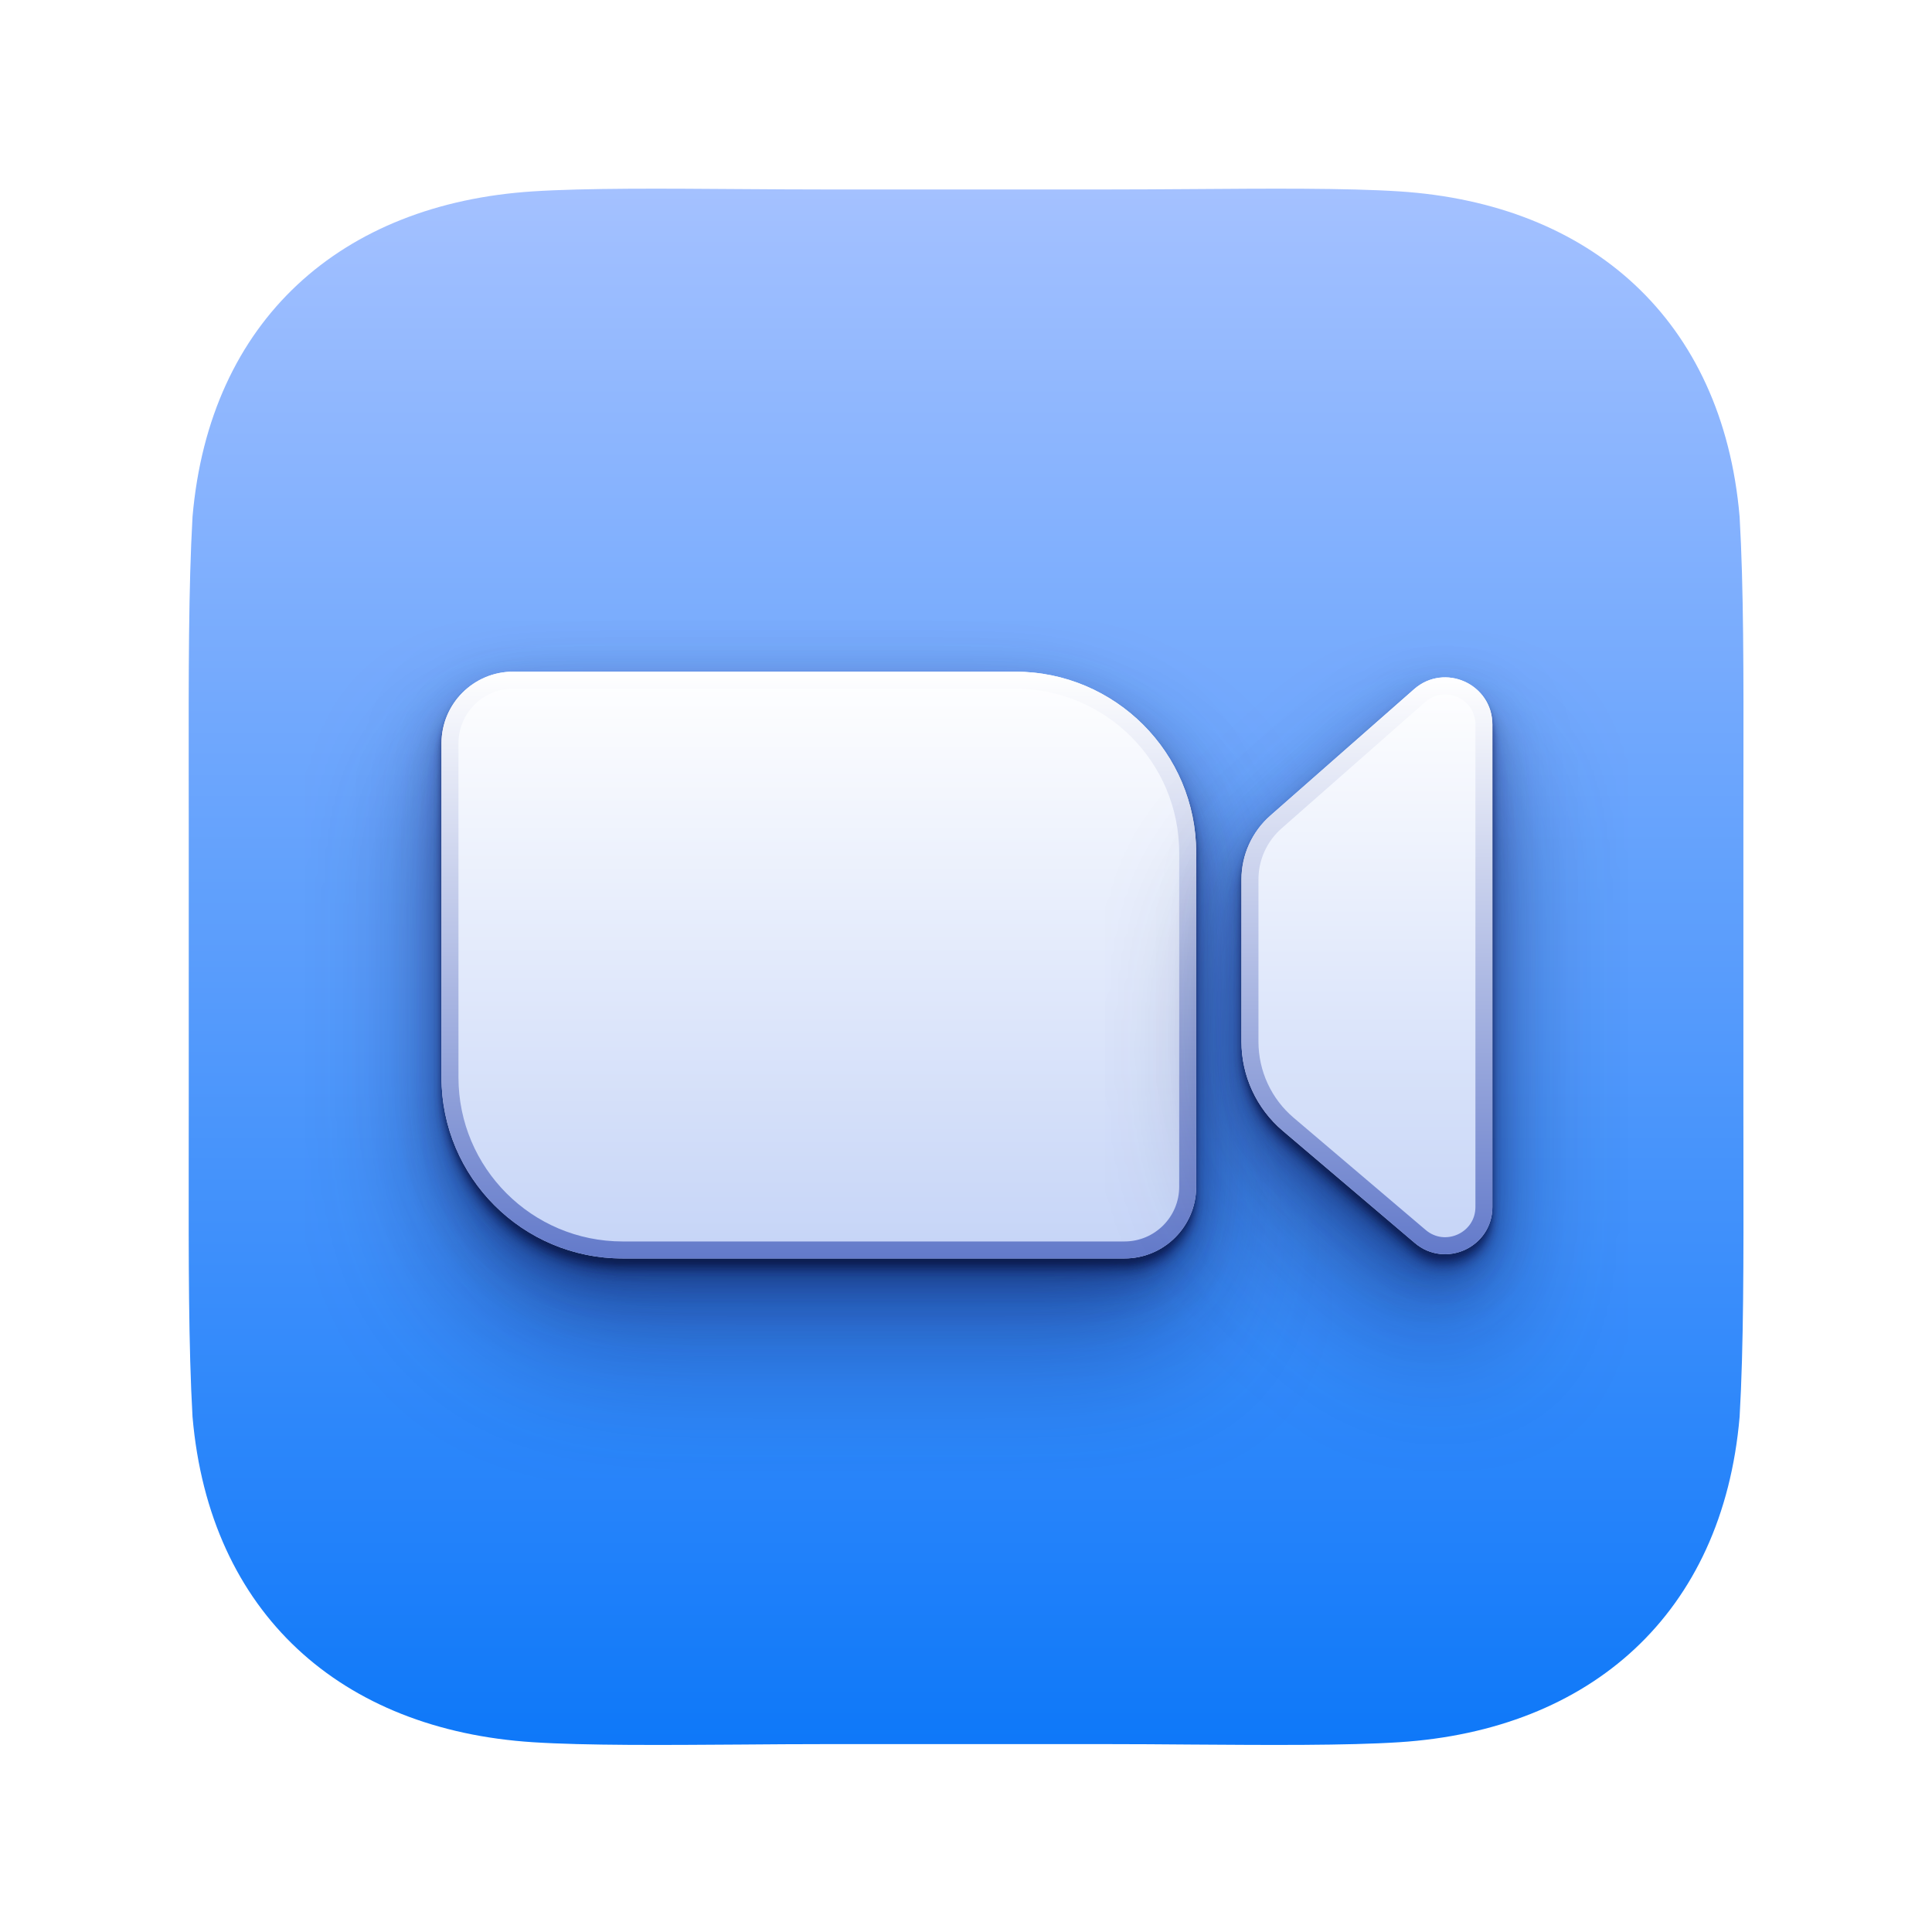
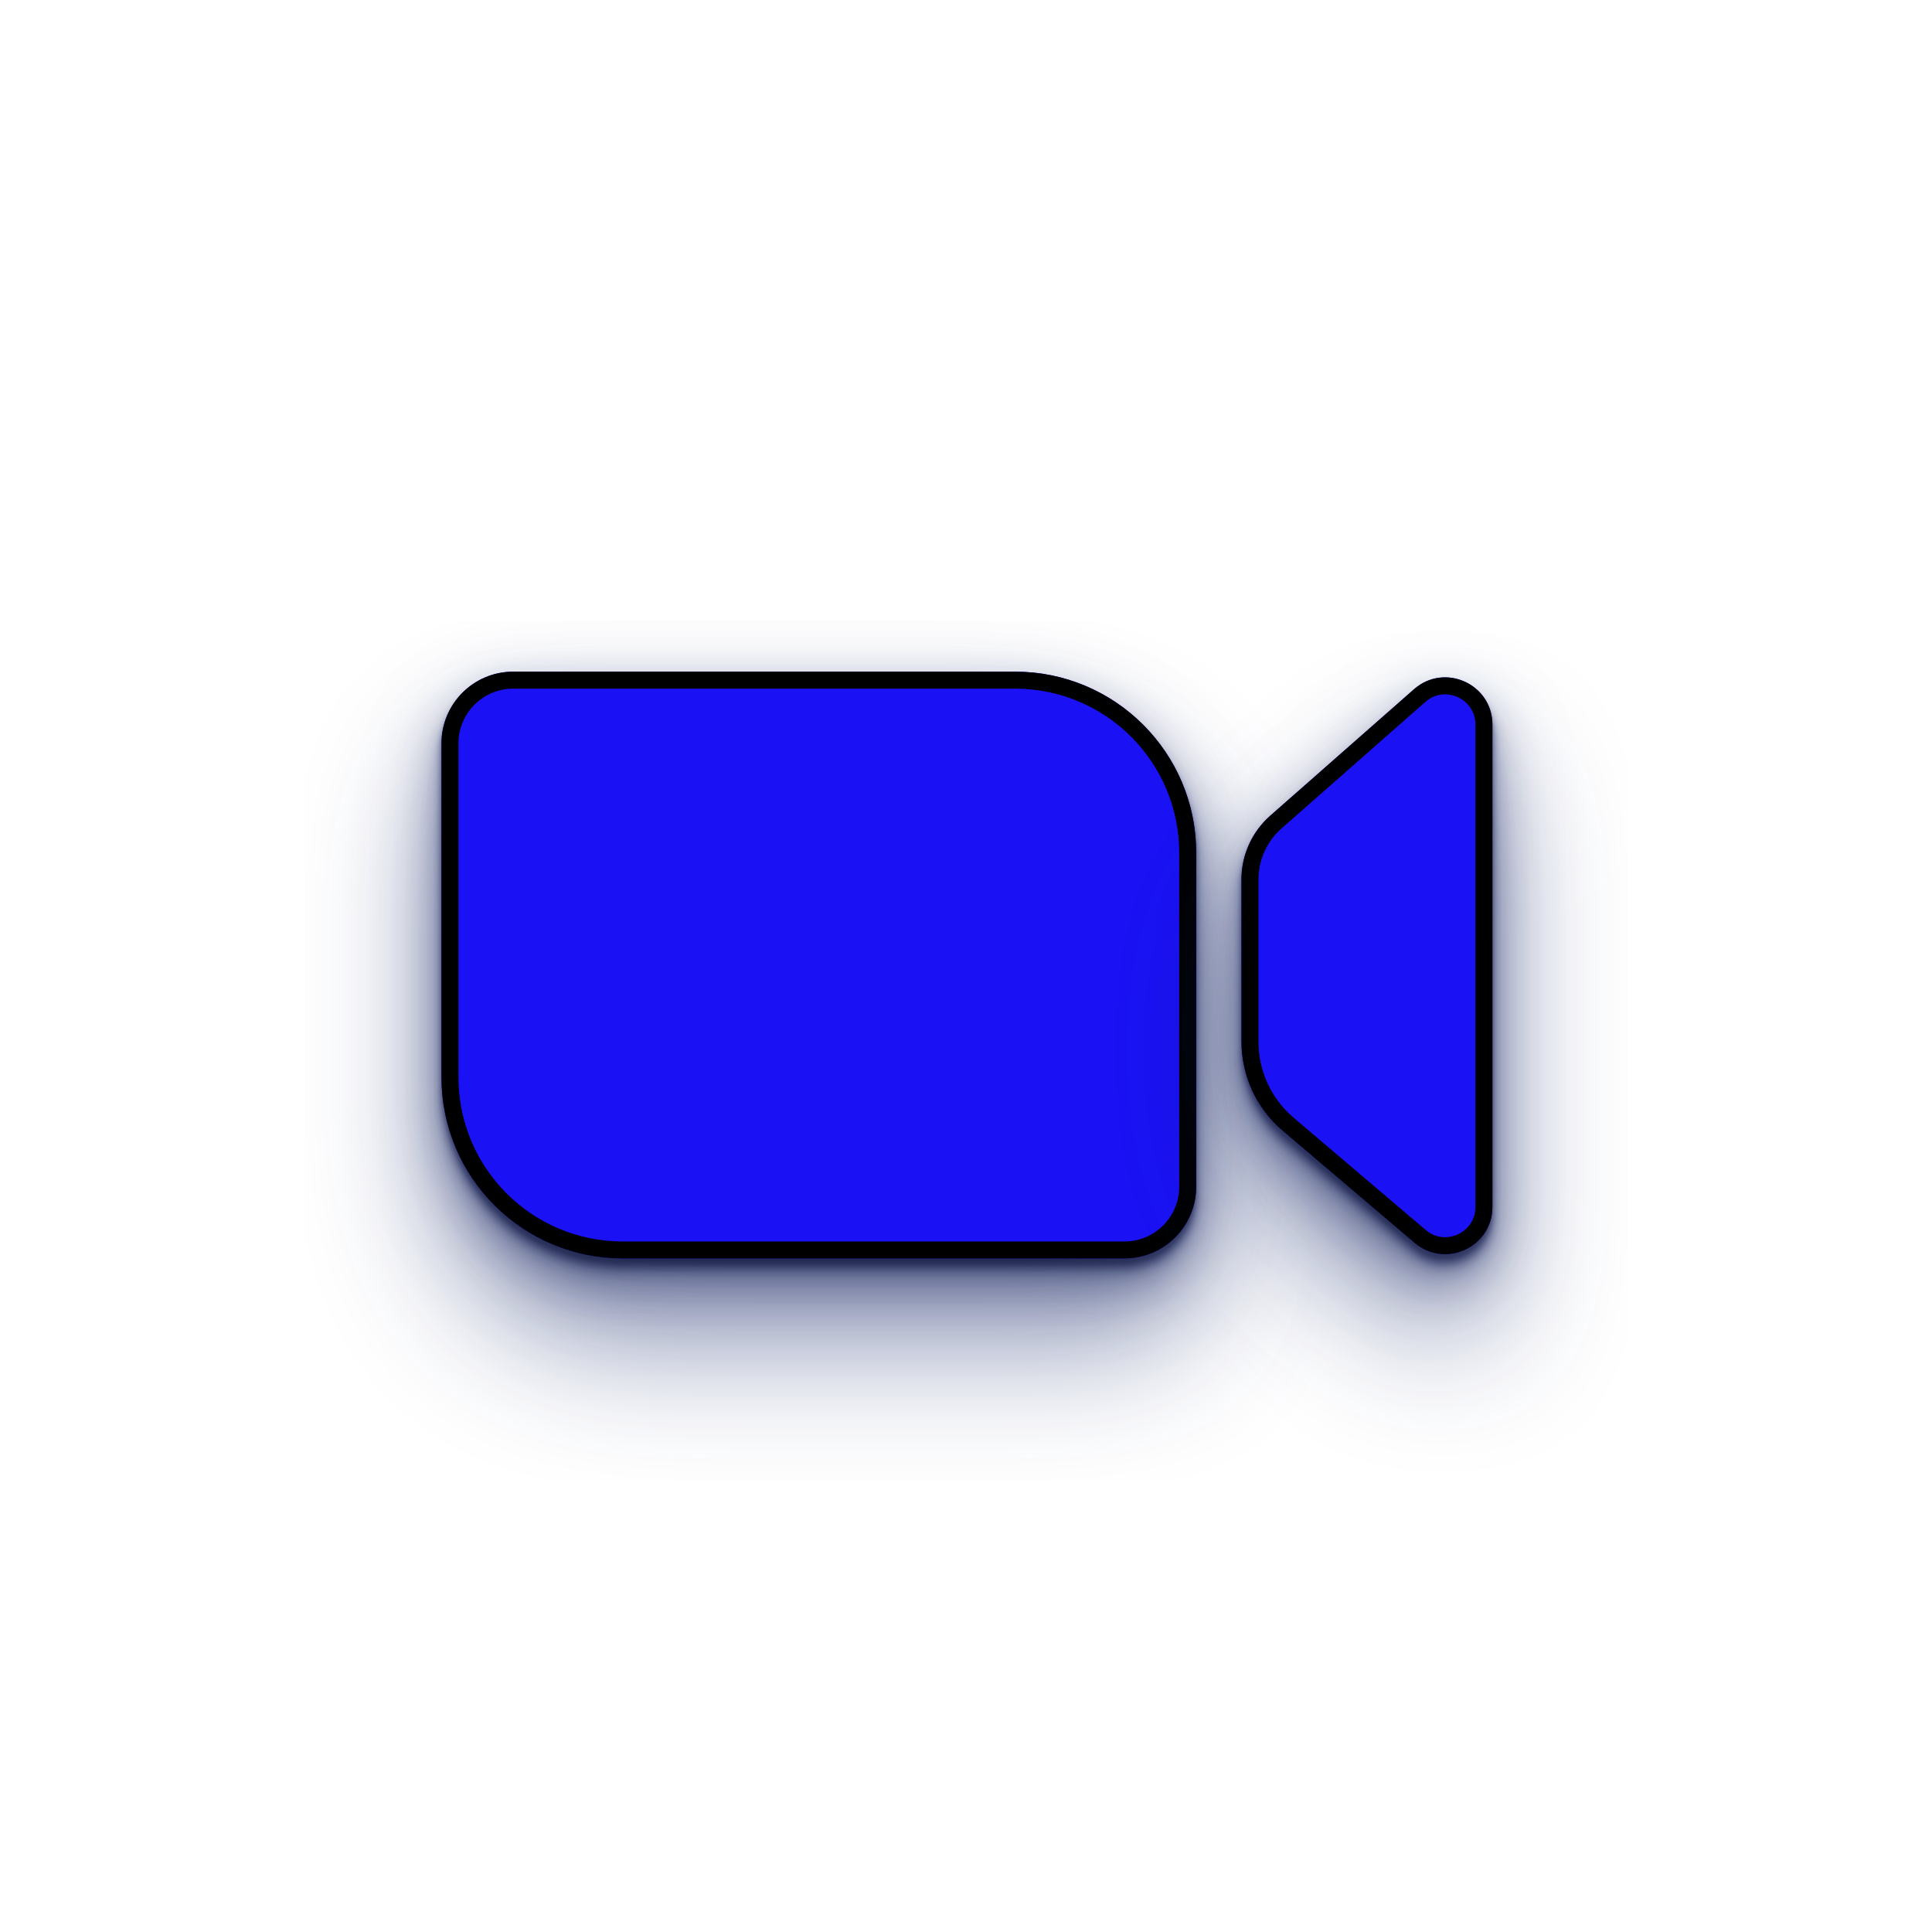
<svg xmlns="http://www.w3.org/2000/svg" width="40" height="40" viewBox="0 0 40 40" fill="none">
  <path d="M15.342 3.915C15.939 3.919 16.535 3.923 17.105 3.923H22.898C23.468 3.923 24.064 3.919 24.661 3.915C26.268 3.903 27.877 3.892 28.966 3.962C32.931 4.216 35.666 6.618 36.017 10.7C36.101 12.167 36.099 13.934 36.096 16.018V16.019C36.096 16.376 36.095 16.743 36.095 17.12V22.913C36.095 23.29 36.096 23.657 36.096 24.015C36.099 26.099 36.101 27.866 36.017 29.333C35.666 33.415 32.931 35.817 28.966 36.071C27.877 36.141 26.268 36.13 24.661 36.119C24.064 36.114 23.468 36.11 22.898 36.11H17.105C16.535 36.11 15.939 36.114 15.342 36.119C13.735 36.13 12.126 36.141 11.037 36.071C7.072 35.817 4.338 33.415 3.986 29.333C3.903 27.866 3.905 26.099 3.907 24.015V24.015C3.907 23.657 3.908 23.29 3.908 22.913V17.12C3.908 16.743 3.907 16.376 3.907 16.019V16.018C3.905 13.934 3.903 12.167 3.986 10.7C4.338 6.618 7.072 4.216 11.037 3.962C12.126 3.892 13.735 3.903 15.342 3.915Z" fill="url(#paint0_linear_2753_16477)" />
  <g filter="url(#filter0_dddddd_2753_16477)">
    <path d="M9.141 15.391C9.141 14.571 9.805 13.906 10.625 13.906H21.016C23.087 13.906 24.766 15.585 24.766 17.656V24.57C24.766 25.39 24.101 26.055 23.281 26.055H12.891C10.82 26.055 9.141 24.376 9.141 22.305V15.391Z" fill="url(#paint1_linear_2753_16477)" />
    <path d="M9.316 15.391C9.316 14.668 9.902 14.082 10.625 14.082H21.016C22.99 14.082 24.59 15.682 24.59 17.656V24.57C24.59 25.293 24.004 25.879 23.281 25.879H12.891C10.917 25.879 9.316 24.279 9.316 22.305V15.391Z" stroke="url(#paint2_linear_2753_16477)" stroke-width="0.352" />
  </g>
  <g filter="url(#filter1_dddddd_2753_16477)">
    <path d="M25.703 18.207C25.703 17.702 25.921 17.221 26.3 16.887L29.277 14.269C29.908 13.714 30.898 14.162 30.898 15.002V24.989C30.898 25.821 29.924 26.272 29.29 25.733L26.557 23.411C26.015 22.951 25.703 22.276 25.703 21.566V18.207Z" fill="url(#paint3_linear_2753_16477)" />
    <path d="M25.879 18.207C25.879 17.753 26.075 17.32 26.416 17.02L29.393 14.401C29.91 13.946 30.723 14.313 30.723 15.002V24.989C30.723 25.671 29.924 26.041 29.403 25.599L26.671 23.277C26.168 22.851 25.879 22.225 25.879 21.566V18.207Z" stroke="url(#paint4_linear_2753_16477)" stroke-width="0.352" />
  </g>
  <defs>
    <filter id="filter0_dddddd_2753_16477" x="6.328" y="12.852" width="21.25" height="17.773" filterUnits="userSpaceOnUse" color-interpolation-filters="sRGB">
      <feFlood flood-opacity="0" result="BackgroundImageFix" />
      <feColorMatrix in="SourceAlpha" type="matrix" values="0 0 0 0 0 0 0 0 0 0 0 0 0 0 0 0 0 0 127 0" result="hardAlpha" />
      <feOffset dy="0.096" />
      <feGaussianBlur stdDeviation="0.036" />
      <feColorMatrix type="matrix" values="0 0 0 0 0.051 0 0 0 0 0.122 0 0 0 0 0.396 0 0 0 0.19 0" />
      <feBlend mode="multiply" in2="BackgroundImageFix" result="effect1_dropShadow_2753_16477" />
      <feColorMatrix in="SourceAlpha" type="matrix" values="0 0 0 0 0 0 0 0 0 0 0 0 0 0 0 0 0 0 127 0" result="hardAlpha" />
      <feOffset dy="0.189" />
      <feGaussianBlur stdDeviation="0.079" />
      <feColorMatrix type="matrix" values="0 0 0 0 0.051 0 0 0 0 0.122 0 0 0 0 0.396 0 0 0 0.369 0" />
      <feBlend mode="multiply" in2="effect1_dropShadow_2753_16477" result="effect2_dropShadow_2753_16477" />
      <feColorMatrix in="SourceAlpha" type="matrix" values="0 0 0 0 0 0 0 0 0 0 0 0 0 0 0 0 0 0 127 0" result="hardAlpha" />
      <feOffset dy="0.291" />
      <feGaussianBlur stdDeviation="0.135" />
      <feColorMatrix type="matrix" values="0 0 0 0 0.051 0 0 0 0 0.122 0 0 0 0 0.396 0 0 0 0.3 0" />
      <feBlend mode="multiply" in2="effect2_dropShadow_2753_16477" result="effect3_dropShadow_2753_16477" />
      <feColorMatrix in="SourceAlpha" type="matrix" values="0 0 0 0 0 0 0 0 0 0 0 0 0 0 0 0 0 0 127 0" result="hardAlpha" />
      <feOffset dy="0.427" />
      <feGaussianBlur stdDeviation="0.43" />
      <feColorMatrix type="matrix" values="0 0 0 0 0.051 0 0 0 0 0.122 0 0 0 0 0.396 0 0 0 0.3 0" />
      <feBlend mode="multiply" in2="effect3_dropShadow_2753_16477" result="effect4_dropShadow_2753_16477" />
      <feColorMatrix in="SourceAlpha" type="matrix" values="0 0 0 0 0 0 0 0 0 0 0 0 0 0 0 0 0 0 127 0" result="hardAlpha" />
      <feOffset dy="0.665" />
      <feGaussianBlur stdDeviation="0.799" />
      <feColorMatrix type="matrix" values="0 0 0 0 0.051 0 0 0 0 0.122 0 0 0 0 0.396 0 0 0 0.29 0" />
      <feBlend mode="overlay" in2="effect4_dropShadow_2753_16477" result="effect5_dropShadow_2753_16477" />
      <feColorMatrix in="SourceAlpha" type="matrix" values="0 0 0 0 0 0 0 0 0 0 0 0 0 0 0 0 0 0 127 0" result="hardAlpha" />
      <feOffset dy="1.758" />
      <feGaussianBlur stdDeviation="1.406" />
      <feColorMatrix type="matrix" values="0 0 0 0 0.051 0 0 0 0 0.122 0 0 0 0 0.396 0 0 0 0.45 0" />
      <feBlend mode="multiply" in2="effect5_dropShadow_2753_16477" result="effect6_dropShadow_2753_16477" />
      <feBlend mode="normal" in="SourceGraphic" in2="effect6_dropShadow_2753_16477" result="shape" />
    </filter>
    <filter id="filter1_dddddd_2753_16477" x="22.891" y="12.969" width="10.82" height="17.569" filterUnits="userSpaceOnUse" color-interpolation-filters="sRGB">
      <feFlood flood-opacity="0" result="BackgroundImageFix" />
      <feColorMatrix in="SourceAlpha" type="matrix" values="0 0 0 0 0 0 0 0 0 0 0 0 0 0 0 0 0 0 127 0" result="hardAlpha" />
      <feOffset dy="0.096" />
      <feGaussianBlur stdDeviation="0.036" />
      <feColorMatrix type="matrix" values="0 0 0 0 0.051 0 0 0 0 0.122 0 0 0 0 0.396 0 0 0 0.19 0" />
      <feBlend mode="multiply" in2="BackgroundImageFix" result="effect1_dropShadow_2753_16477" />
      <feColorMatrix in="SourceAlpha" type="matrix" values="0 0 0 0 0 0 0 0 0 0 0 0 0 0 0 0 0 0 127 0" result="hardAlpha" />
      <feOffset dy="0.189" />
      <feGaussianBlur stdDeviation="0.079" />
      <feColorMatrix type="matrix" values="0 0 0 0 0.051 0 0 0 0 0.122 0 0 0 0 0.396 0 0 0 0.369 0" />
      <feBlend mode="multiply" in2="effect1_dropShadow_2753_16477" result="effect2_dropShadow_2753_16477" />
      <feColorMatrix in="SourceAlpha" type="matrix" values="0 0 0 0 0 0 0 0 0 0 0 0 0 0 0 0 0 0 127 0" result="hardAlpha" />
      <feOffset dy="0.291" />
      <feGaussianBlur stdDeviation="0.135" />
      <feColorMatrix type="matrix" values="0 0 0 0 0.051 0 0 0 0 0.122 0 0 0 0 0.396 0 0 0 0.3 0" />
      <feBlend mode="multiply" in2="effect2_dropShadow_2753_16477" result="effect3_dropShadow_2753_16477" />
      <feColorMatrix in="SourceAlpha" type="matrix" values="0 0 0 0 0 0 0 0 0 0 0 0 0 0 0 0 0 0 127 0" result="hardAlpha" />
      <feOffset dy="0.427" />
      <feGaussianBlur stdDeviation="0.43" />
      <feColorMatrix type="matrix" values="0 0 0 0 0.051 0 0 0 0 0.122 0 0 0 0 0.396 0 0 0 0.3 0" />
      <feBlend mode="multiply" in2="effect3_dropShadow_2753_16477" result="effect4_dropShadow_2753_16477" />
      <feColorMatrix in="SourceAlpha" type="matrix" values="0 0 0 0 0 0 0 0 0 0 0 0 0 0 0 0 0 0 127 0" result="hardAlpha" />
      <feOffset dy="0.665" />
      <feGaussianBlur stdDeviation="0.799" />
      <feColorMatrix type="matrix" values="0 0 0 0 0.051 0 0 0 0 0.122 0 0 0 0 0.396 0 0 0 0.29 0" />
      <feBlend mode="overlay" in2="effect4_dropShadow_2753_16477" result="effect5_dropShadow_2753_16477" />
      <feColorMatrix in="SourceAlpha" type="matrix" values="0 0 0 0 0 0 0 0 0 0 0 0 0 0 0 0 0 0 127 0" result="hardAlpha" />
      <feOffset dy="1.758" />
      <feGaussianBlur stdDeviation="1.406" />
      <feColorMatrix type="matrix" values="0 0 0 0 0.051 0 0 0 0 0.122 0 0 0 0 0.396 0 0 0 0.45 0" />
      <feBlend mode="multiply" in2="effect5_dropShadow_2753_16477" result="effect6_dropShadow_2753_16477" />
      <feBlend mode="normal" in="SourceGraphic" in2="effect6_dropShadow_2753_16477" result="shape" />
    </filter>
    <linearGradient id="paint0_linear_2753_16477" x1="20.002" y1="3.906" x2="20.002" y2="36.127" gradientUnits="userSpaceOnUse">
-       <stop stop-color="#A4C1FF" />
-       <stop offset="1" stop-color="#0E78F9" />
+       <stop stop-color="#fff" />
+       <stop offset="1" stop-color="#fff" />
    </linearGradient>
    <linearGradient id="paint1_linear_2753_16477" x1="16.953" y1="13.906" x2="16.953" y2="26.055" gradientUnits="userSpaceOnUse">
-       <stop stop-color="white" />
-       <stop offset="1" stop-color="#C5D4F7" />
+       <stop stop-color="#1A11F5 " />
    </linearGradient>
    <linearGradient id="paint2_linear_2753_16477" x1="16.953" y1="13.906" x2="16.953" y2="26.055" gradientUnits="userSpaceOnUse">
-       <stop stop-color="white" />
-       <stop offset="1" stop-color="#637ACA" />
+       <stop stop-color="black" />
    </linearGradient>
    <linearGradient id="paint3_linear_2753_16477" x1="28.301" y1="14.023" x2="28.301" y2="25.967" gradientUnits="userSpaceOnUse">
-       <stop stop-color="white" />
-       <stop offset="1" stop-color="#C5D4F7" />
+       <stop stop-color="#1A11F5" />
    </linearGradient>
    <linearGradient id="paint4_linear_2753_16477" x1="28.301" y1="14.023" x2="28.301" y2="25.967" gradientUnits="userSpaceOnUse">
-       <stop stop-color="white" />
-       <stop offset="1" stop-color="#637ACA" />
+       <stop stop-color="black" />
    </linearGradient>
  </defs>
</svg>
